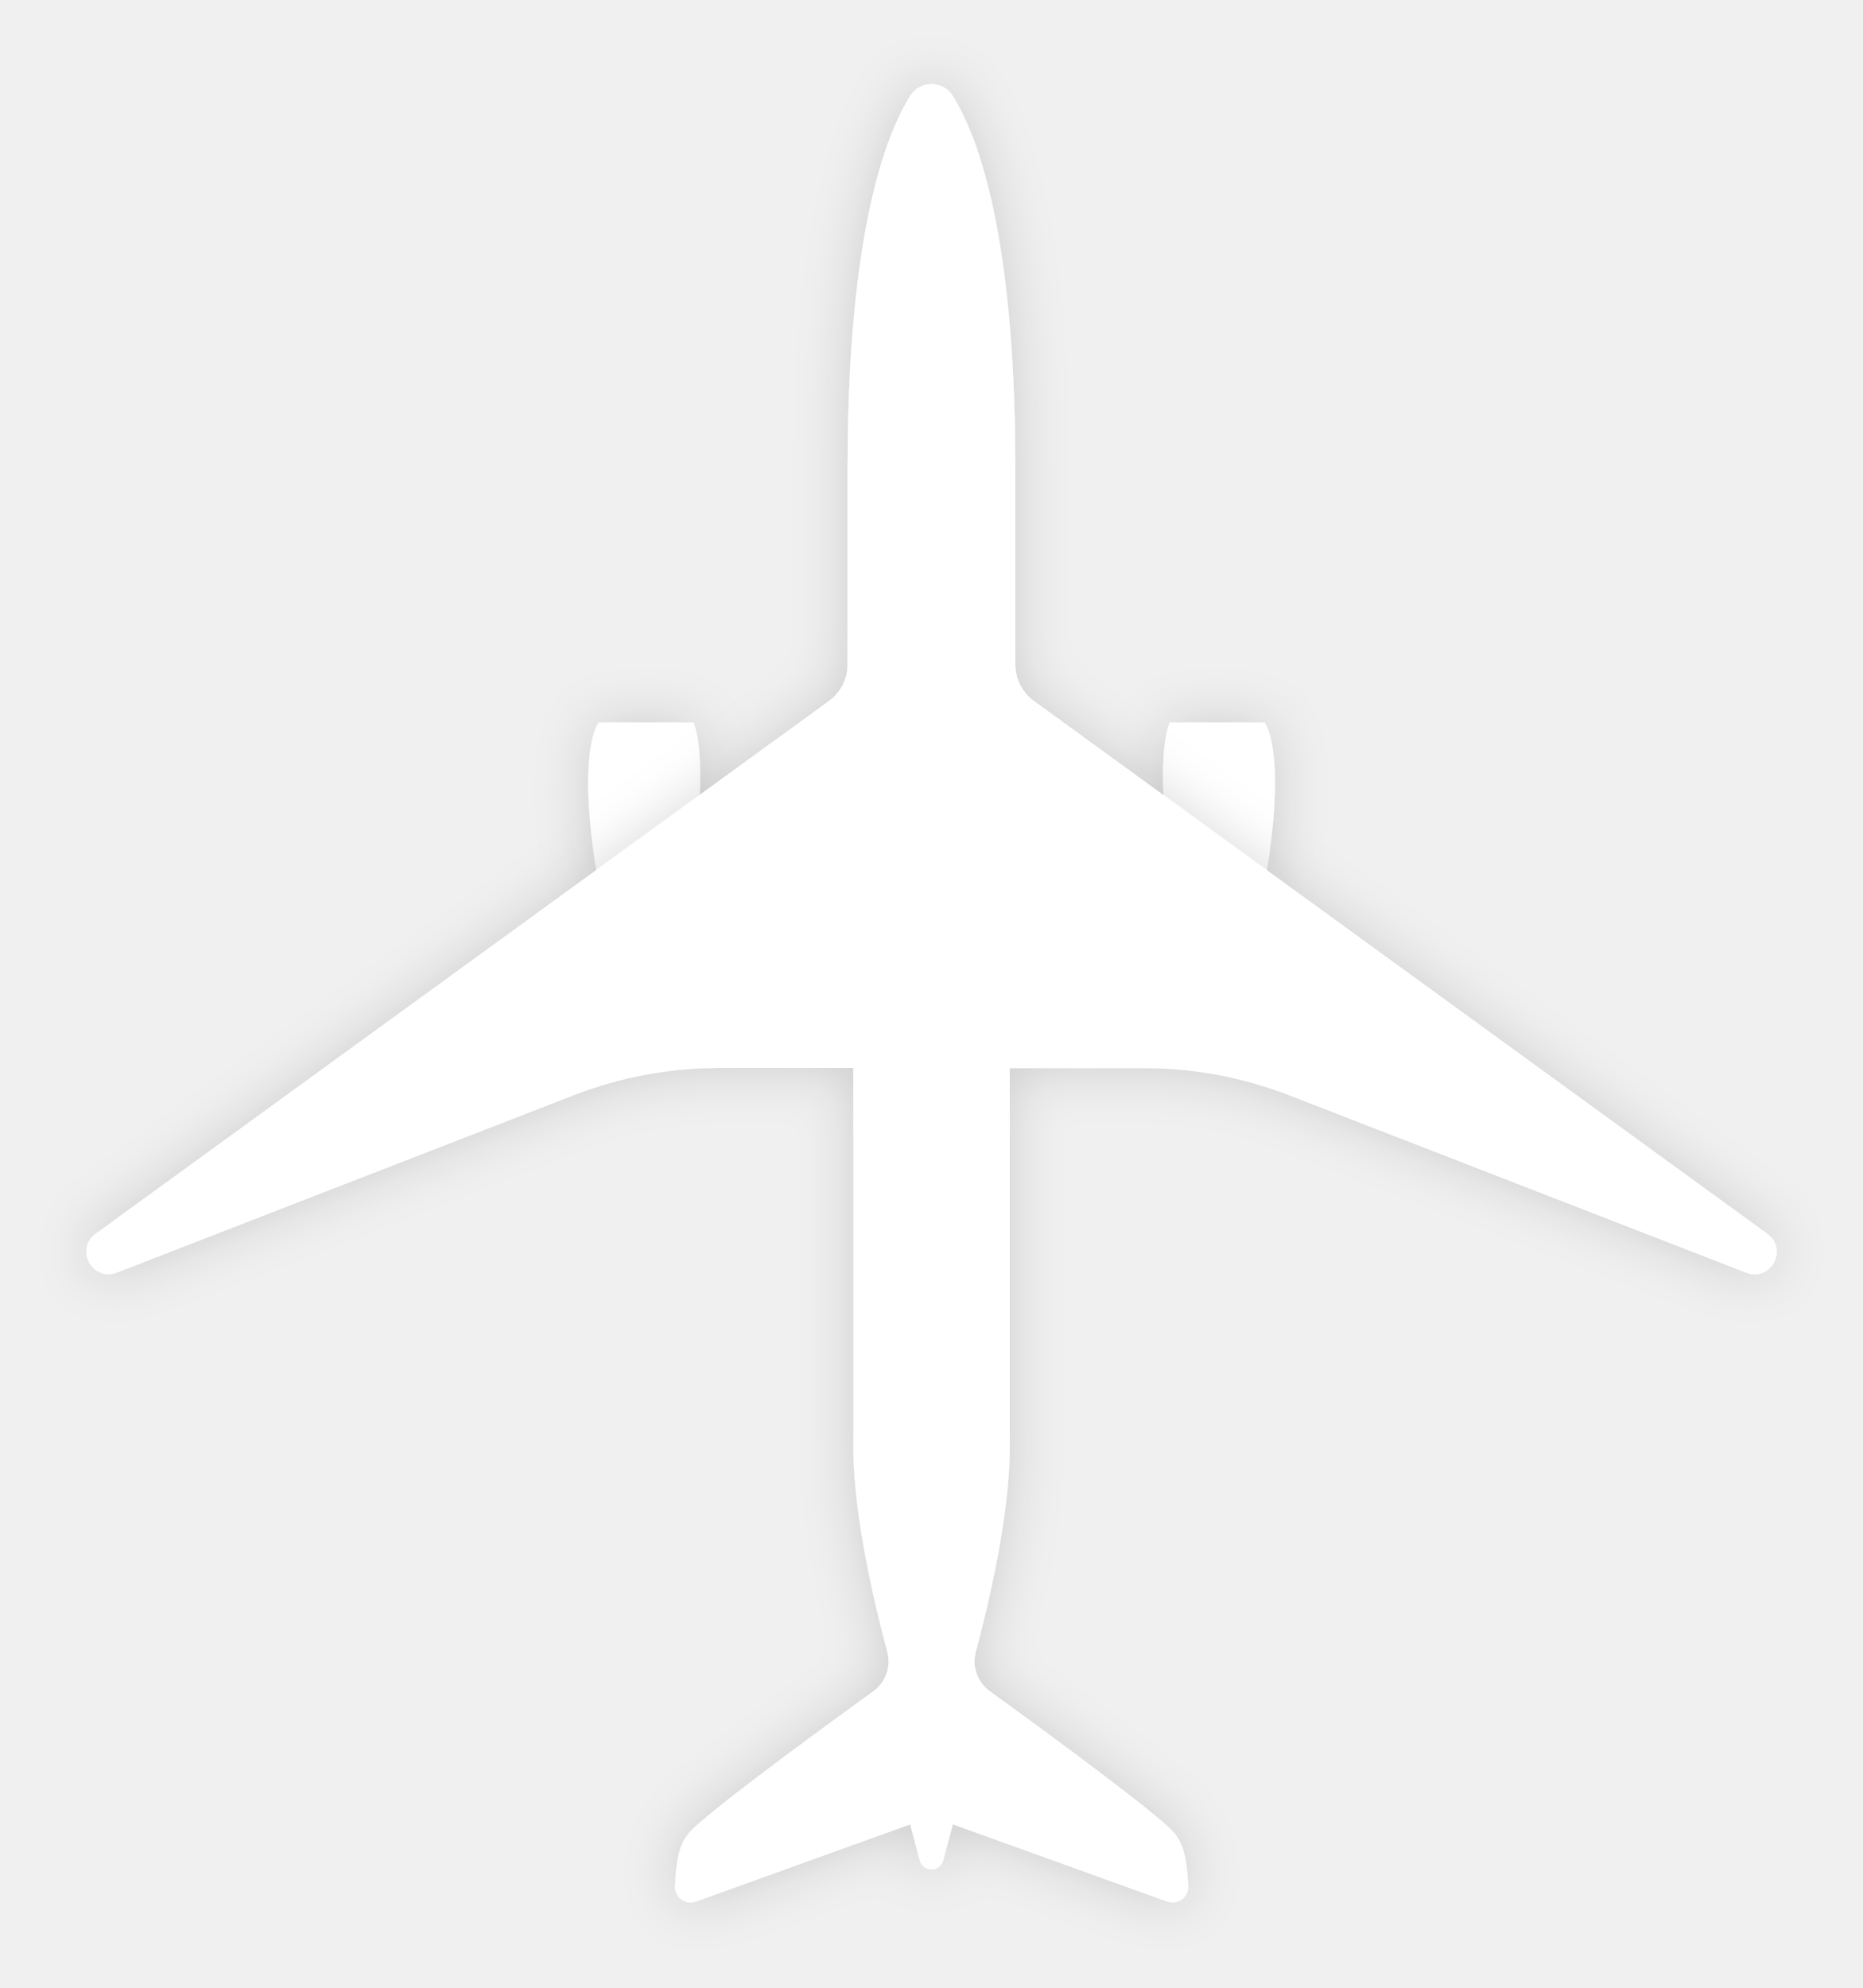
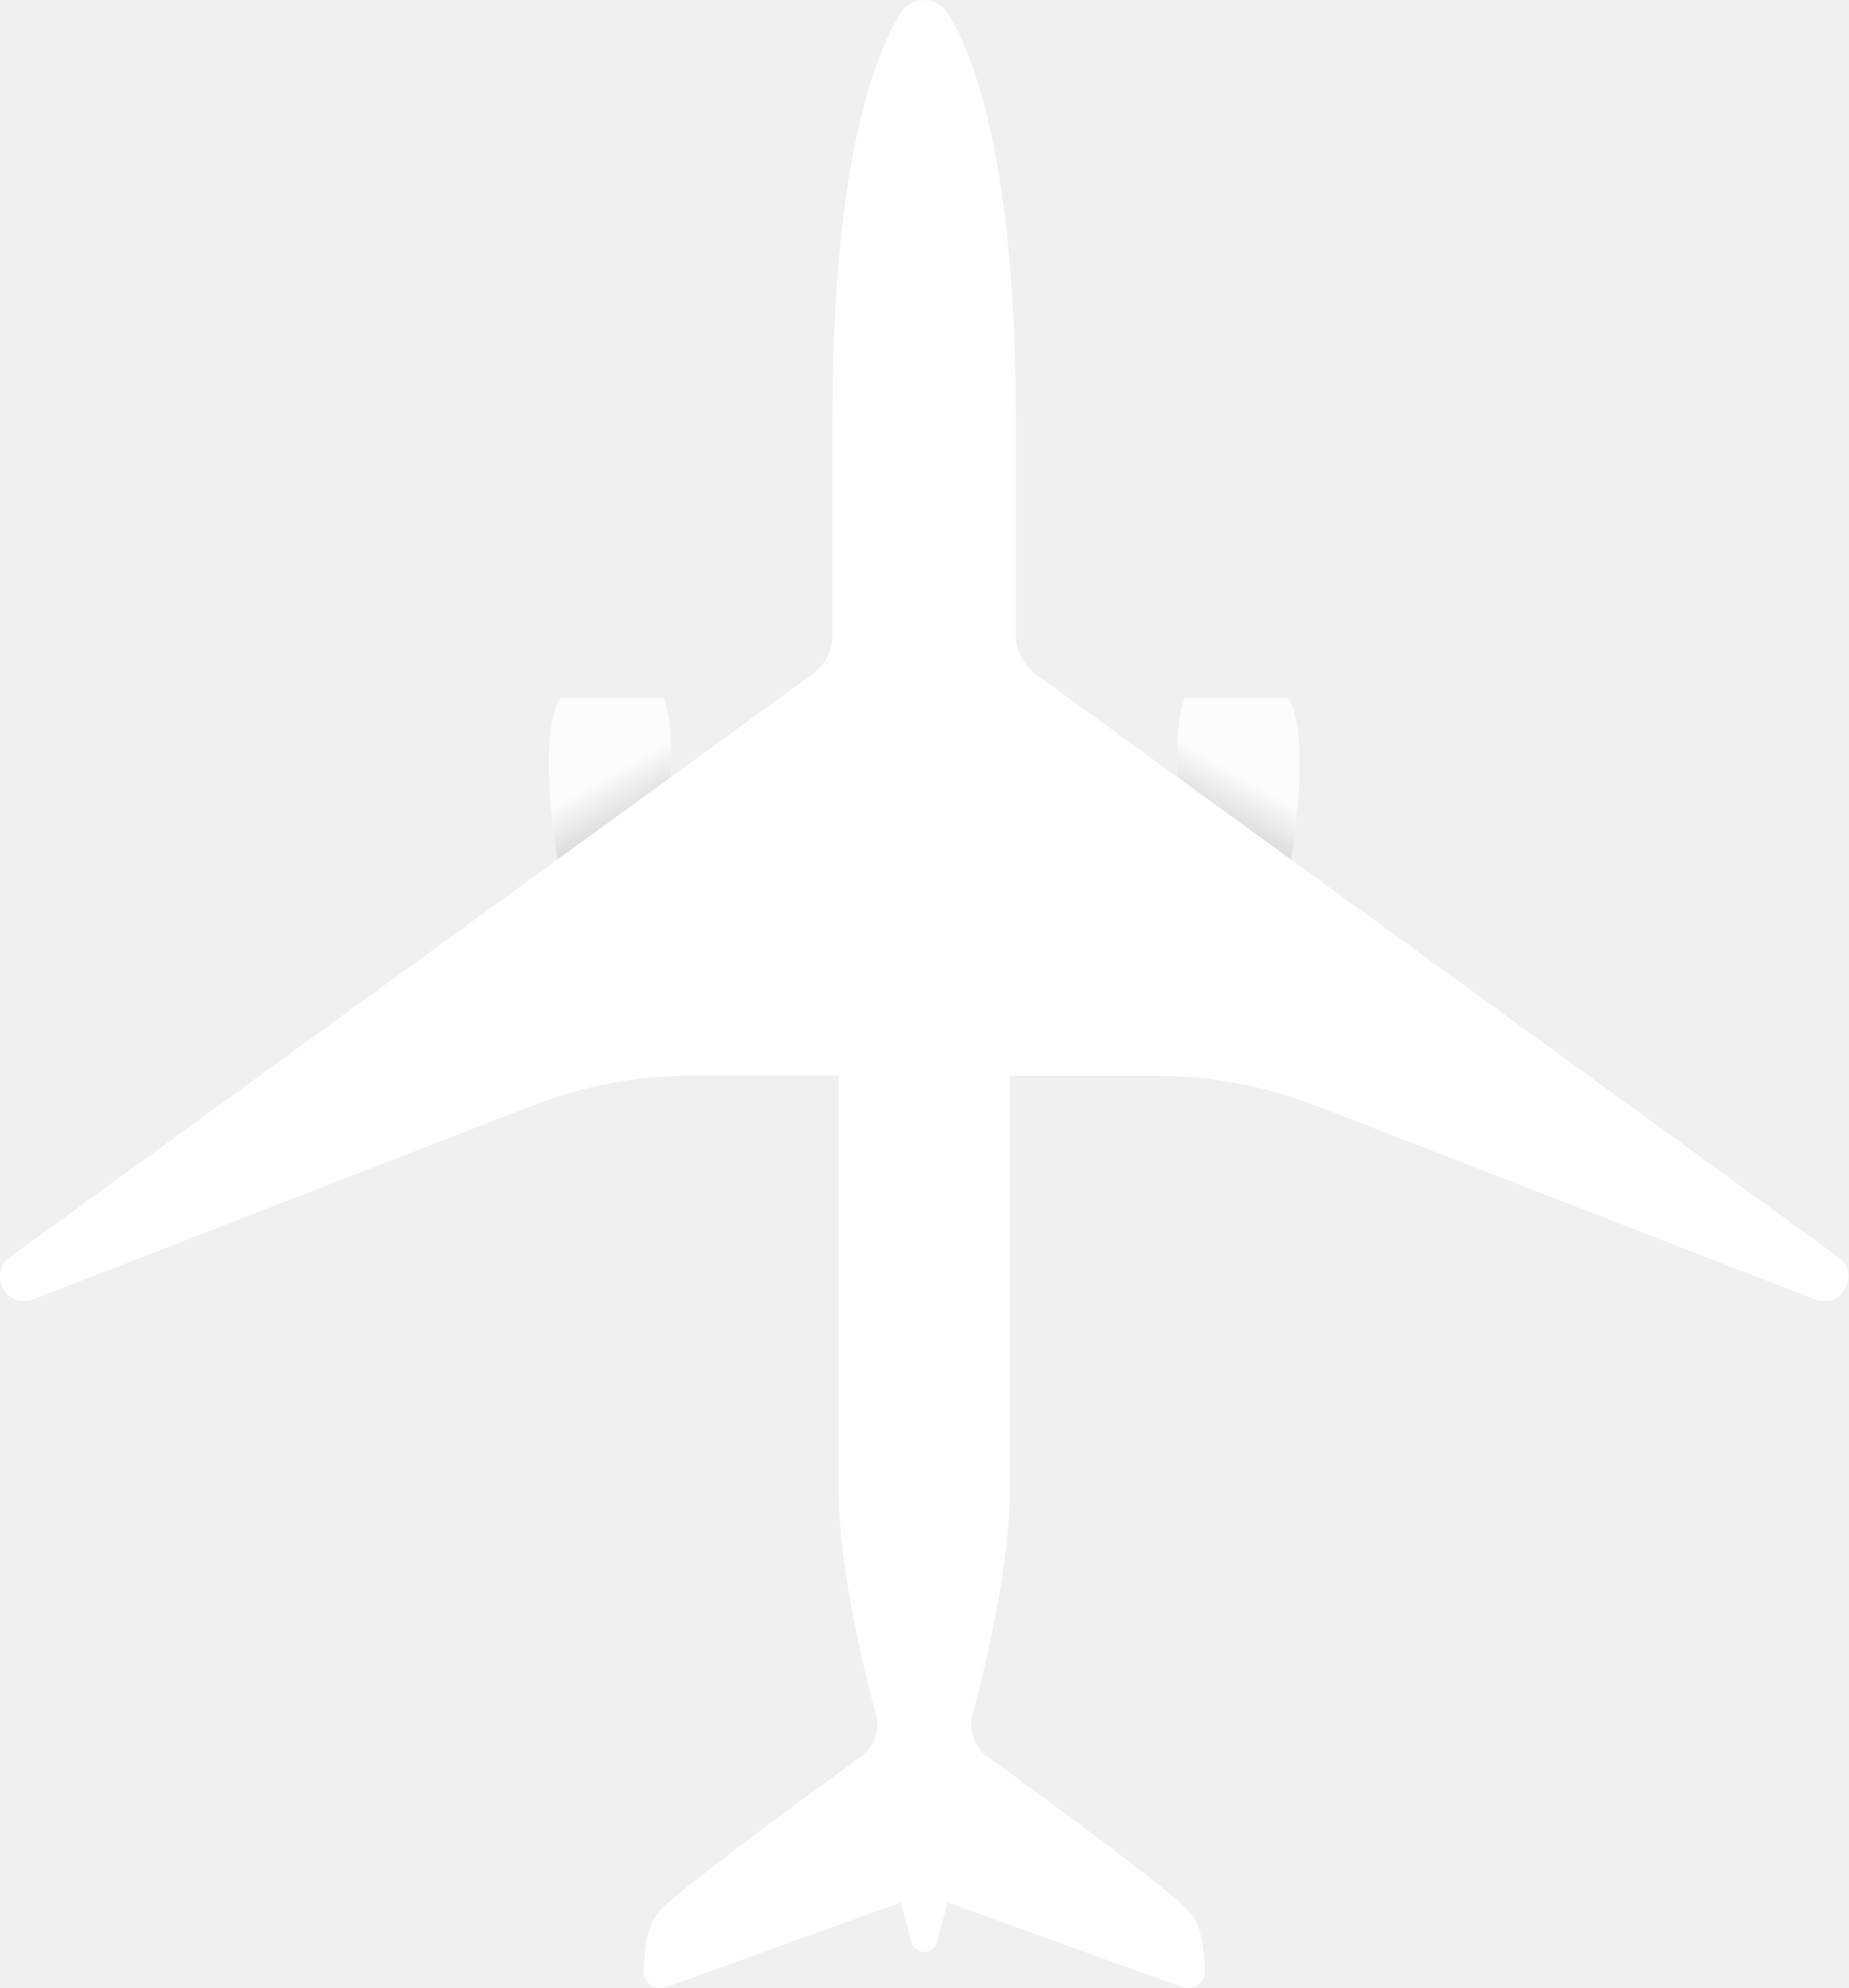
- <svg xmlns="http://www.w3.org/2000/svg" id="Layer_2" data-name="Layer 2" viewBox="0 0 194 207">
+ <svg xmlns="http://www.w3.org/2000/svg" xmlns:xlink="http://www.w3.org/1999/xlink" id="Layer_2" data-name="Layer 2" viewBox="0 0 176.05 189.35">
  <defs>
    <style>
      .cls-1 {
-         filter: url(#drop-shadow-2);
+         fill: url(#linear-gradient);
      }

      .cls-1, .cls-2, .cls-3 {
-         fill: #fff;
        stroke-width: 0px;
      }

      .cls-2 {
-         filter: url(#drop-shadow-1);
+         fill: url(#linear-gradient-2);
      }

      .cls-3 {
-         filter: url(#drop-shadow-3);
+         fill: #fff;
      }
    </style>
-     <filter id="drop-shadow-1" filterUnits="userSpaceOnUse">
-       <feOffset dx="0" dy="0" />
-       <feGaussianBlur result="blur" stdDeviation="2.83" />
-       <feFlood flood-color="#000" flood-opacity=".15" />
-       <feComposite in2="blur" operator="in" />
-       <feComposite in="SourceGraphic" />
-     </filter>
-     <filter id="drop-shadow-2" filterUnits="userSpaceOnUse">
-       <feOffset dx="0" dy="0" />
-       <feGaussianBlur result="blur-2" stdDeviation="2.83" />
-       <feFlood flood-color="#000" flood-opacity=".15" />
-       <feComposite in2="blur-2" operator="in" />
-       <feComposite in="SourceGraphic" />
-     </filter>
-     <filter id="drop-shadow-3" filterUnits="userSpaceOnUse">
-       <feOffset dx="0" dy="0" />
-       <feGaussianBlur result="blur-3" stdDeviation="2.83" />
-       <feFlood flood-color="#000" flood-opacity=".15" />
-       <feComposite in2="blur-3" operator="in" />
-       <feComposite in="SourceGraphic" />
-     </filter>
+     <linearGradient id="linear-gradient" x1="62.06" y1="81.47" x2="53.4" y2="66.46" gradientUnits="userSpaceOnUse">
+       <stop offset="0" stop-color="#bfbfbf" />
+       <stop offset=".5" stop-color="#fcfcfc" />
+     </linearGradient>
+     <linearGradient id="linear-gradient-2" x1="113.99" x2="122.65" y2="66.46" xlink:href="#linear-gradient" />
  </defs>
  <g id="Layer_1-2" data-name="Layer 1">
    <g id="A350">
-       <path class="cls-2" d="M72.22,89.54s1.56-10.23,0-14.31h-9.87s-2.47,2.81,0,16.93" />
-       <path class="cls-1" d="M121.8,89.54s-1.56-10.23,0-14.31h9.87s2.47,2.81,0,16.93" />
-       <path class="cls-3" d="M94.78,189.95l1,3.77c.15.55.65.94,1.22.94h0c.57,0,1.07-.39,1.22-.94l1-3.77,22.33,8.05c1.09.39,2.23-.45,2.18-1.6-.19-4.29-.96-5.21-2.46-6.52-3.69-3.22-13.75-10.56-18.2-13.78-1.29-.93-1.87-2.57-1.46-4.1,1.21-4.5,3.54-14.09,3.54-21.31v-39.48h14.01c5.15,0,10.26.96,15.07,2.82l47.62,18.49c2.53.98,4.4-2.44,2.2-4.04l-76.39-55.49c-1.21-.88-1.93-2.28-1.93-3.78v-20.45c0-24.35-3.93-34.65-6.52-38.78-1.02-1.63-3.41-1.63-4.43,0-2.59,4.14-6.52,14.44-6.52,38.78v20.45c0,1.5-.72,2.9-1.93,3.78L9.96,128.47c-2.2,1.6-.33,5.02,2.2,4.04l47.62-18.49c4.8-1.86,9.91-2.82,15.07-2.82h14.01v39.48c0,7.23,2.33,16.82,3.54,21.32.41,1.54-.16,3.17-1.45,4.1-4.45,3.22-14.51,10.56-18.2,13.78-1.5,1.31-2.28,2.23-2.46,6.52-.05,1.16,1.09,2,2.18,1.6l22.33-8.05Z" />
+       <path class="cls-1" d="M63.23,80.79s1.56-10.23,0-14.31h-9.87s-2.47,2.81,0,16.93" />
+       <path class="cls-2" d="M112.82,80.79s-1.56-10.23,0-14.31h9.87s2.47,2.81,0,16.93" />
+       <path class="cls-3" d="M85.8,181.2l1,3.77c.15.55.65.94,1.22.94h0c.57,0,1.07-.39,1.22-.94l1-3.77,22.33,8.05c1.09.39,2.23-.45,2.18-1.6-.19-4.29-.96-5.21-2.46-6.52-3.69-3.22-13.75-10.56-18.2-13.78-1.29-.93-1.87-2.57-1.46-4.1,1.21-4.5,3.54-14.09,3.54-21.31v-39.48h14.01c5.15,0,10.26.96,15.07,2.82l47.62,18.49c2.53.98,4.4-2.44,2.2-4.04l-76.39-55.49c-1.21-.88-1.93-2.28-1.93-3.78v-20.45c0-24.35-3.93-34.65-6.52-38.78-1.02-1.63-3.41-1.63-4.43,0-2.59,4.14-6.52,14.44-6.52,38.78v20.45c0,1.5-.72,2.9-1.93,3.78L.97,119.72c-2.2,1.6-.33,5.02,2.2,4.04l47.62-18.49c4.8-1.86,9.91-2.82,15.07-2.82h14.01v39.48c0,7.23,2.33,16.82,3.54,21.32.41,1.54-.16,3.17-1.45,4.1-4.45,3.22-14.51,10.56-18.2,13.78-1.5,1.31-2.28,2.23-2.46,6.52-.05,1.16,1.09,2,2.18,1.6l22.33-8.05Z" />
    </g>
  </g>
</svg>
